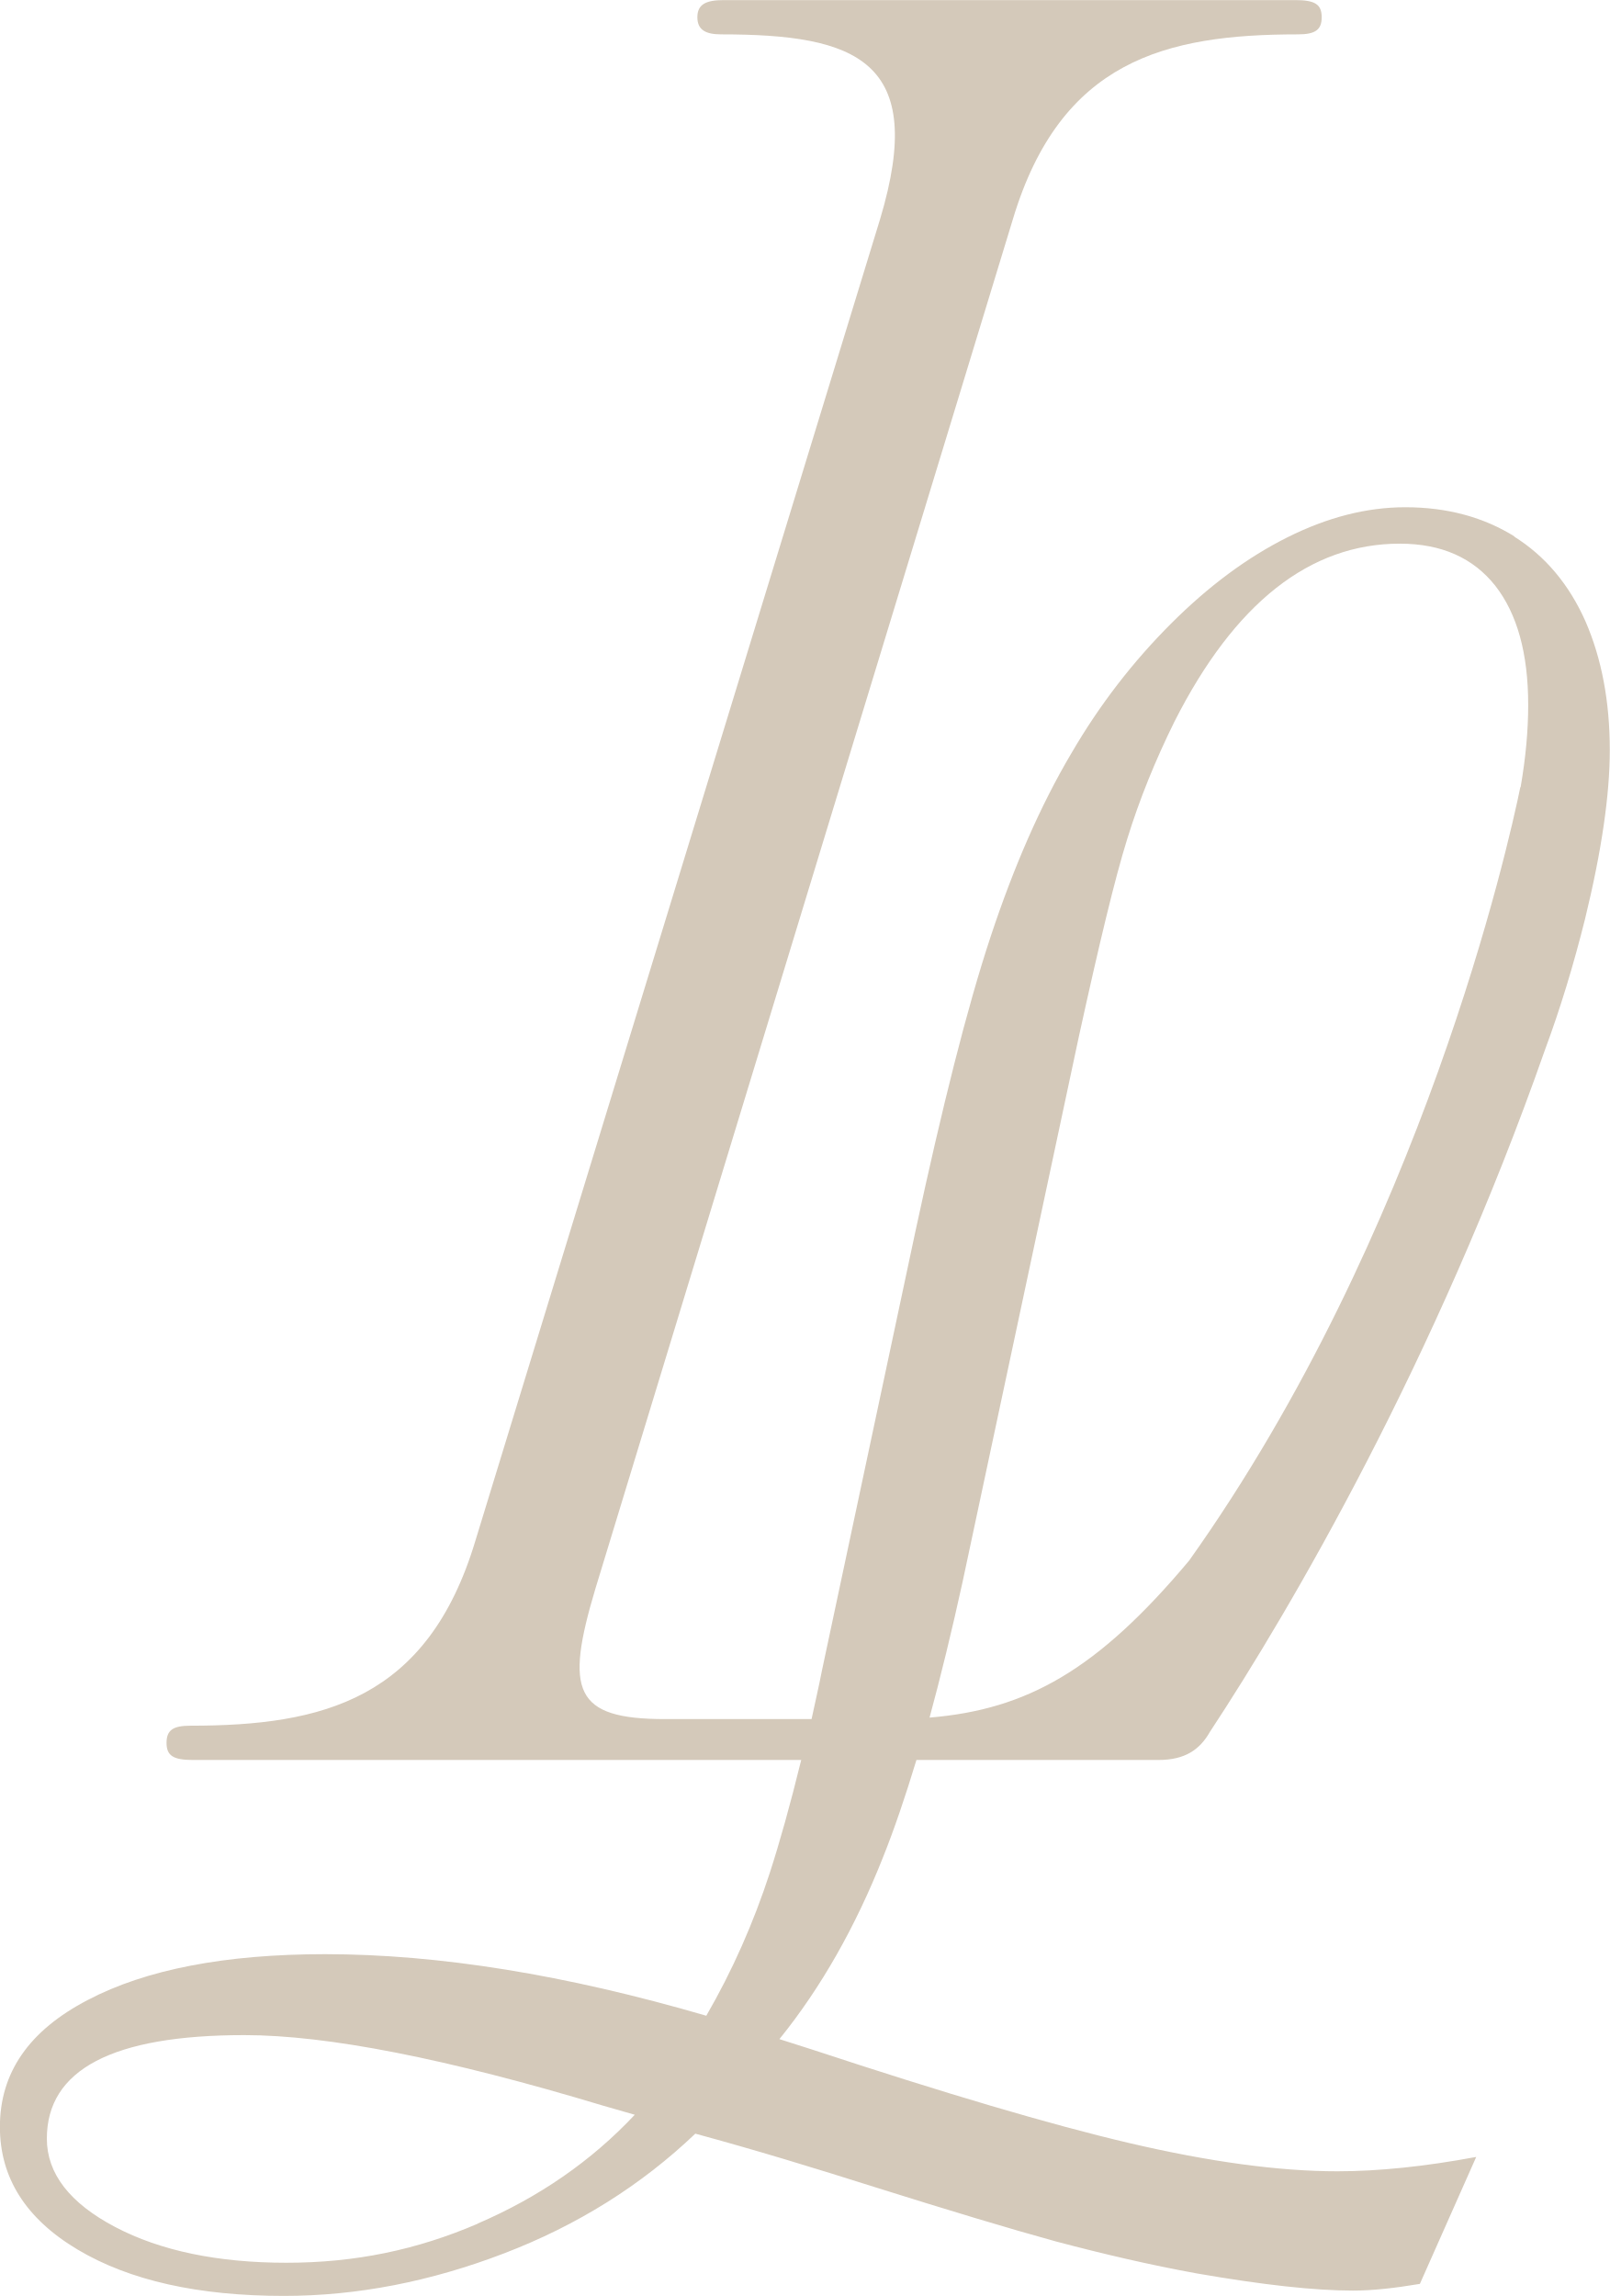
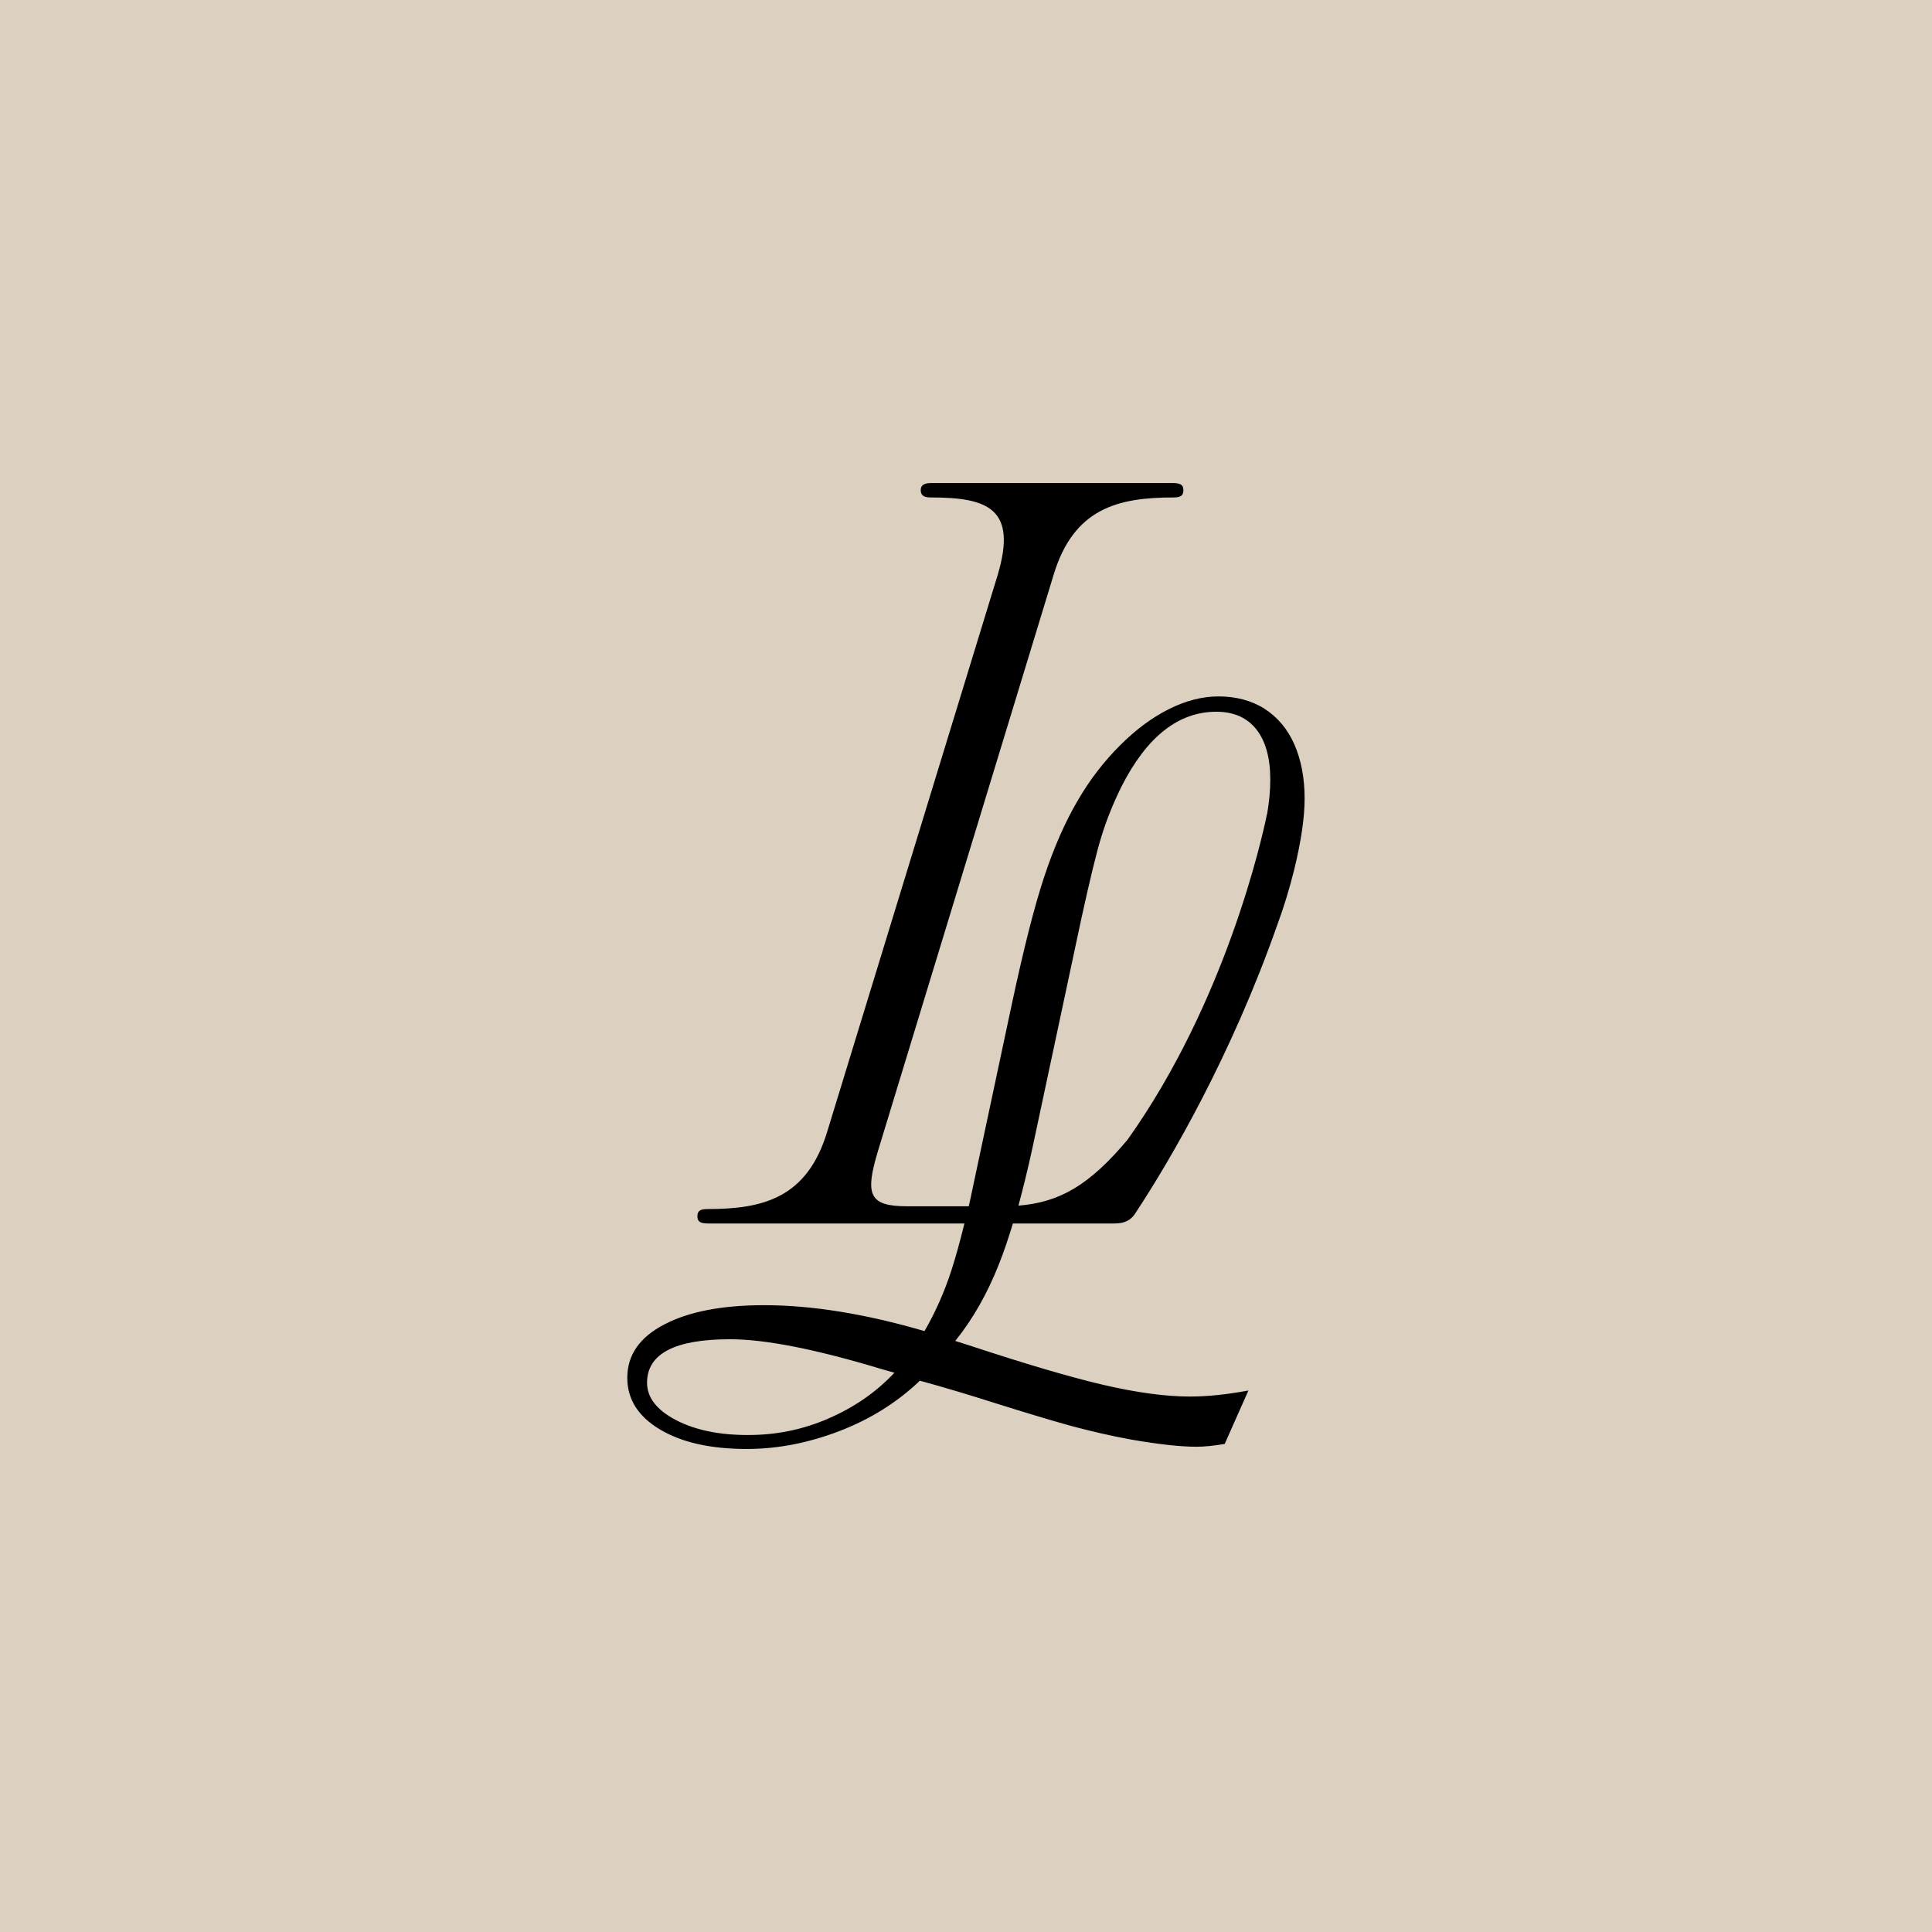
- <svg xmlns="http://www.w3.org/2000/svg" id="Layer_2" viewBox="0 0 172.83 246.51">
-   <defs>
-     <style>.cls-1{fill:#d4c9ba;stroke-width:0px;}</style>
-   </defs>
-   <g id="Layer_1-2">
-     <path class="cls-1" d="m162.53,57.59c3.38,2.1,5.94,5.18,7.69,9.12,1.74,4,2.61,8.61,2.61,13.83,0,4.77-.87,10.81-2.66,18.14-1.23,4.92-2.66,9.63-4.3,14.04-11.68,33.31-27.26,60-35.97,73.22-1.08,1.9-2.66,3.02-5.53,3.02h-25.98c-1.18,3.89-2.36,7.38-3.59,10.45-2.92,7.38-6.61,13.94-11.12,19.52l3.54,1.13c14.14,4.66,25.52,8.04,34.07,10.04,8.56,2,15.99,3.02,22.29,3.02,4.41,0,9.38-.51,14.91-1.54l-6.05,13.63c-2.72.46-5.12.72-7.17.72-4.15,0-9.68-.61-16.76-1.84-5.07-.92-10.09-2.1-15.12-3.43-5.02-1.38-11.48-3.33-19.47-5.84-6.46-2.05-12.86-4-19.27-5.74-5.79,5.53-12.66,9.84-20.55,12.86-7.89,3.02-15.73,4.56-23.62,4.56-9.17,0-16.55-1.64-22.14-4.97-5.59-3.33-8.35-7.74-8.35-13.17,0-5.84,3.13-10.35,9.43-13.63,6.25-3.28,14.76-4.92,25.47-4.92,12.2,0,25.82,2.2,40.94,6.61,2.82-4.87,5.07-9.99,6.81-15.32,1.08-3.33,2.2-7.33,3.38-12.14H20.7c-2.1,0-2.82-.46-2.82-1.84s.72-1.84,2.56-1.84c14.24,0,25.47-2.82,30.59-19.83L94.49,23.52c5.12-17.06-2.56-19.83-17.06-19.83-1.64,0-2.56-.46-2.56-1.84s.92-1.84,2.82-1.84h61.39c2.1,0,2.82.46,2.82,1.84s-.72,1.84-2.56,1.84c-14.24,0-25.47,2.82-30.59,19.83l-44.83,147.06c-3.28,10.97-2.31,13.99,7.48,13.99h15.73c.36-1.69.77-3.43,1.13-5.28l9.99-46.94c2.92-13.58,5.59-24.19,8.1-31.77,2.51-7.58,5.38-14.14,8.66-19.68,3.07-5.28,6.66-9.89,10.71-13.94,4.05-4.05,8.2-7.12,12.5-9.27,4.3-2.15,8.51-3.23,12.66-3.23,4.51,0,8.45,1.08,11.79,3.18M51.29,238.73c6.56-2.82,12.2-6.71,16.86-11.68l-3.38-.97c-16.81-5.07-29.62-7.58-38.53-7.58-14.14,0-21.21,3.69-21.21,11.12,0,3.74,2.46,6.92,7.33,9.48,4.87,2.56,11.02,3.84,18.4,3.84s13.99-1.38,20.55-4.2Zm111.96-154.18c.56-3.23.82-6.15.82-8.86,0-5.53-1.18-9.79-3.54-12.81-2.36-2.97-5.74-4.51-10.25-4.51-9.63,0-17.73,6.35-24.19,19.11-2.05,4.15-3.74,8.3-5.07,12.6-1.33,4.25-3.02,11.32-5.18,21.16l-12.5,58.62c-1.18,5.38-2.36,10.2-3.54,14.55,10.45-.87,17.99-5.07,27.87-16.86,25.06-35.25,34.33-77.01,35.56-83.06" />
+ <svg xmlns="http://www.w3.org/2000/svg" viewBox="0 0 240 240">
+   <rect width="240" height="240" fill="#dcd0c0" />
+   <g transform="translate(77.93,60.0) scale(0.4868)">
+     <path fill="#000000" d="m162.53,57.59c3.38,2.1,5.94,5.18,7.69,9.12,1.74,4,2.61,8.61,2.61,13.83,0,4.77-.87,10.81-2.66,18.14-1.23,4.92-2.66,9.63-4.3,14.04-11.68,33.31-27.26,60-35.97,73.22-1.08,1.9-2.66,3.02-5.53,3.02h-25.98c-1.18,3.89-2.36,7.38-3.59,10.45-2.92,7.38-6.61,13.94-11.12,19.52l3.54,1.13c14.14,4.66,25.52,8.04,34.07,10.04,8.56,2,15.99,3.02,22.29,3.02,4.41,0,9.38-.51,14.91-1.54l-6.05,13.63c-2.72.46-5.12.72-7.17.72-4.15,0-9.68-.61-16.76-1.84-5.07-.92-10.09-2.1-15.12-3.43-5.02-1.38-11.48-3.33-19.47-5.84-6.46-2.05-12.86-4-19.27-5.74-5.79,5.53-12.66,9.84-20.55,12.86-7.89,3.02-15.73,4.56-23.62,4.56-9.17,0-16.55-1.64-22.14-4.97-5.59-3.33-8.35-7.74-8.35-13.17,0-5.84,3.13-10.35,9.43-13.63,6.25-3.28,14.76-4.92,25.47-4.92,12.2,0,25.82,2.2,40.94,6.61,2.82-4.87,5.07-9.99,6.81-15.32,1.08-3.33,2.2-7.33,3.38-12.14H20.7c-2.1,0-2.82-.46-2.82-1.84s.72-1.84,2.56-1.84c14.24,0,25.47-2.82,30.59-19.83L94.49,23.52c5.12-17.06-2.56-19.83-17.06-19.83-1.64,0-2.56-.46-2.56-1.84s.92-1.84,2.82-1.84h61.39c2.1,0,2.82.46,2.82,1.84s-.72,1.84-2.56,1.84c-14.24,0-25.47,2.82-30.59,19.83l-44.83,147.06c-3.28,10.97-2.31,13.99,7.48,13.99h15.73c.36-1.69.77-3.43,1.13-5.28l9.99-46.94c2.92-13.58,5.59-24.19,8.1-31.77,2.51-7.58,5.38-14.14,8.66-19.68,3.07-5.28,6.66-9.89,10.71-13.94,4.05-4.05,8.2-7.12,12.5-9.27,4.3-2.15,8.51-3.23,12.66-3.23,4.51,0,8.45,1.08,11.79,3.18M51.29,238.73c6.56-2.82,12.2-6.71,16.86-11.68l-3.38-.97c-16.81-5.07-29.62-7.58-38.53-7.58-14.14,0-21.21,3.69-21.21,11.12,0,3.74,2.46,6.92,7.33,9.48,4.87,2.56,11.02,3.84,18.4,3.84s13.99-1.38,20.55-4.2Zm111.96-154.18c.56-3.23.82-6.15.82-8.86,0-5.53-1.18-9.79-3.54-12.81-2.36-2.97-5.74-4.51-10.25-4.51-9.63,0-17.73,6.35-24.19,19.11-2.05,4.15-3.74,8.3-5.07,12.6-1.33,4.25-3.02,11.32-5.18,21.16l-12.5,58.62c-1.18,5.38-2.36,10.2-3.54,14.55,10.45-.87,17.99-5.07,27.87-16.86,25.06-35.25,34.33-77.01,35.56-83.06" />
  </g>
</svg>
